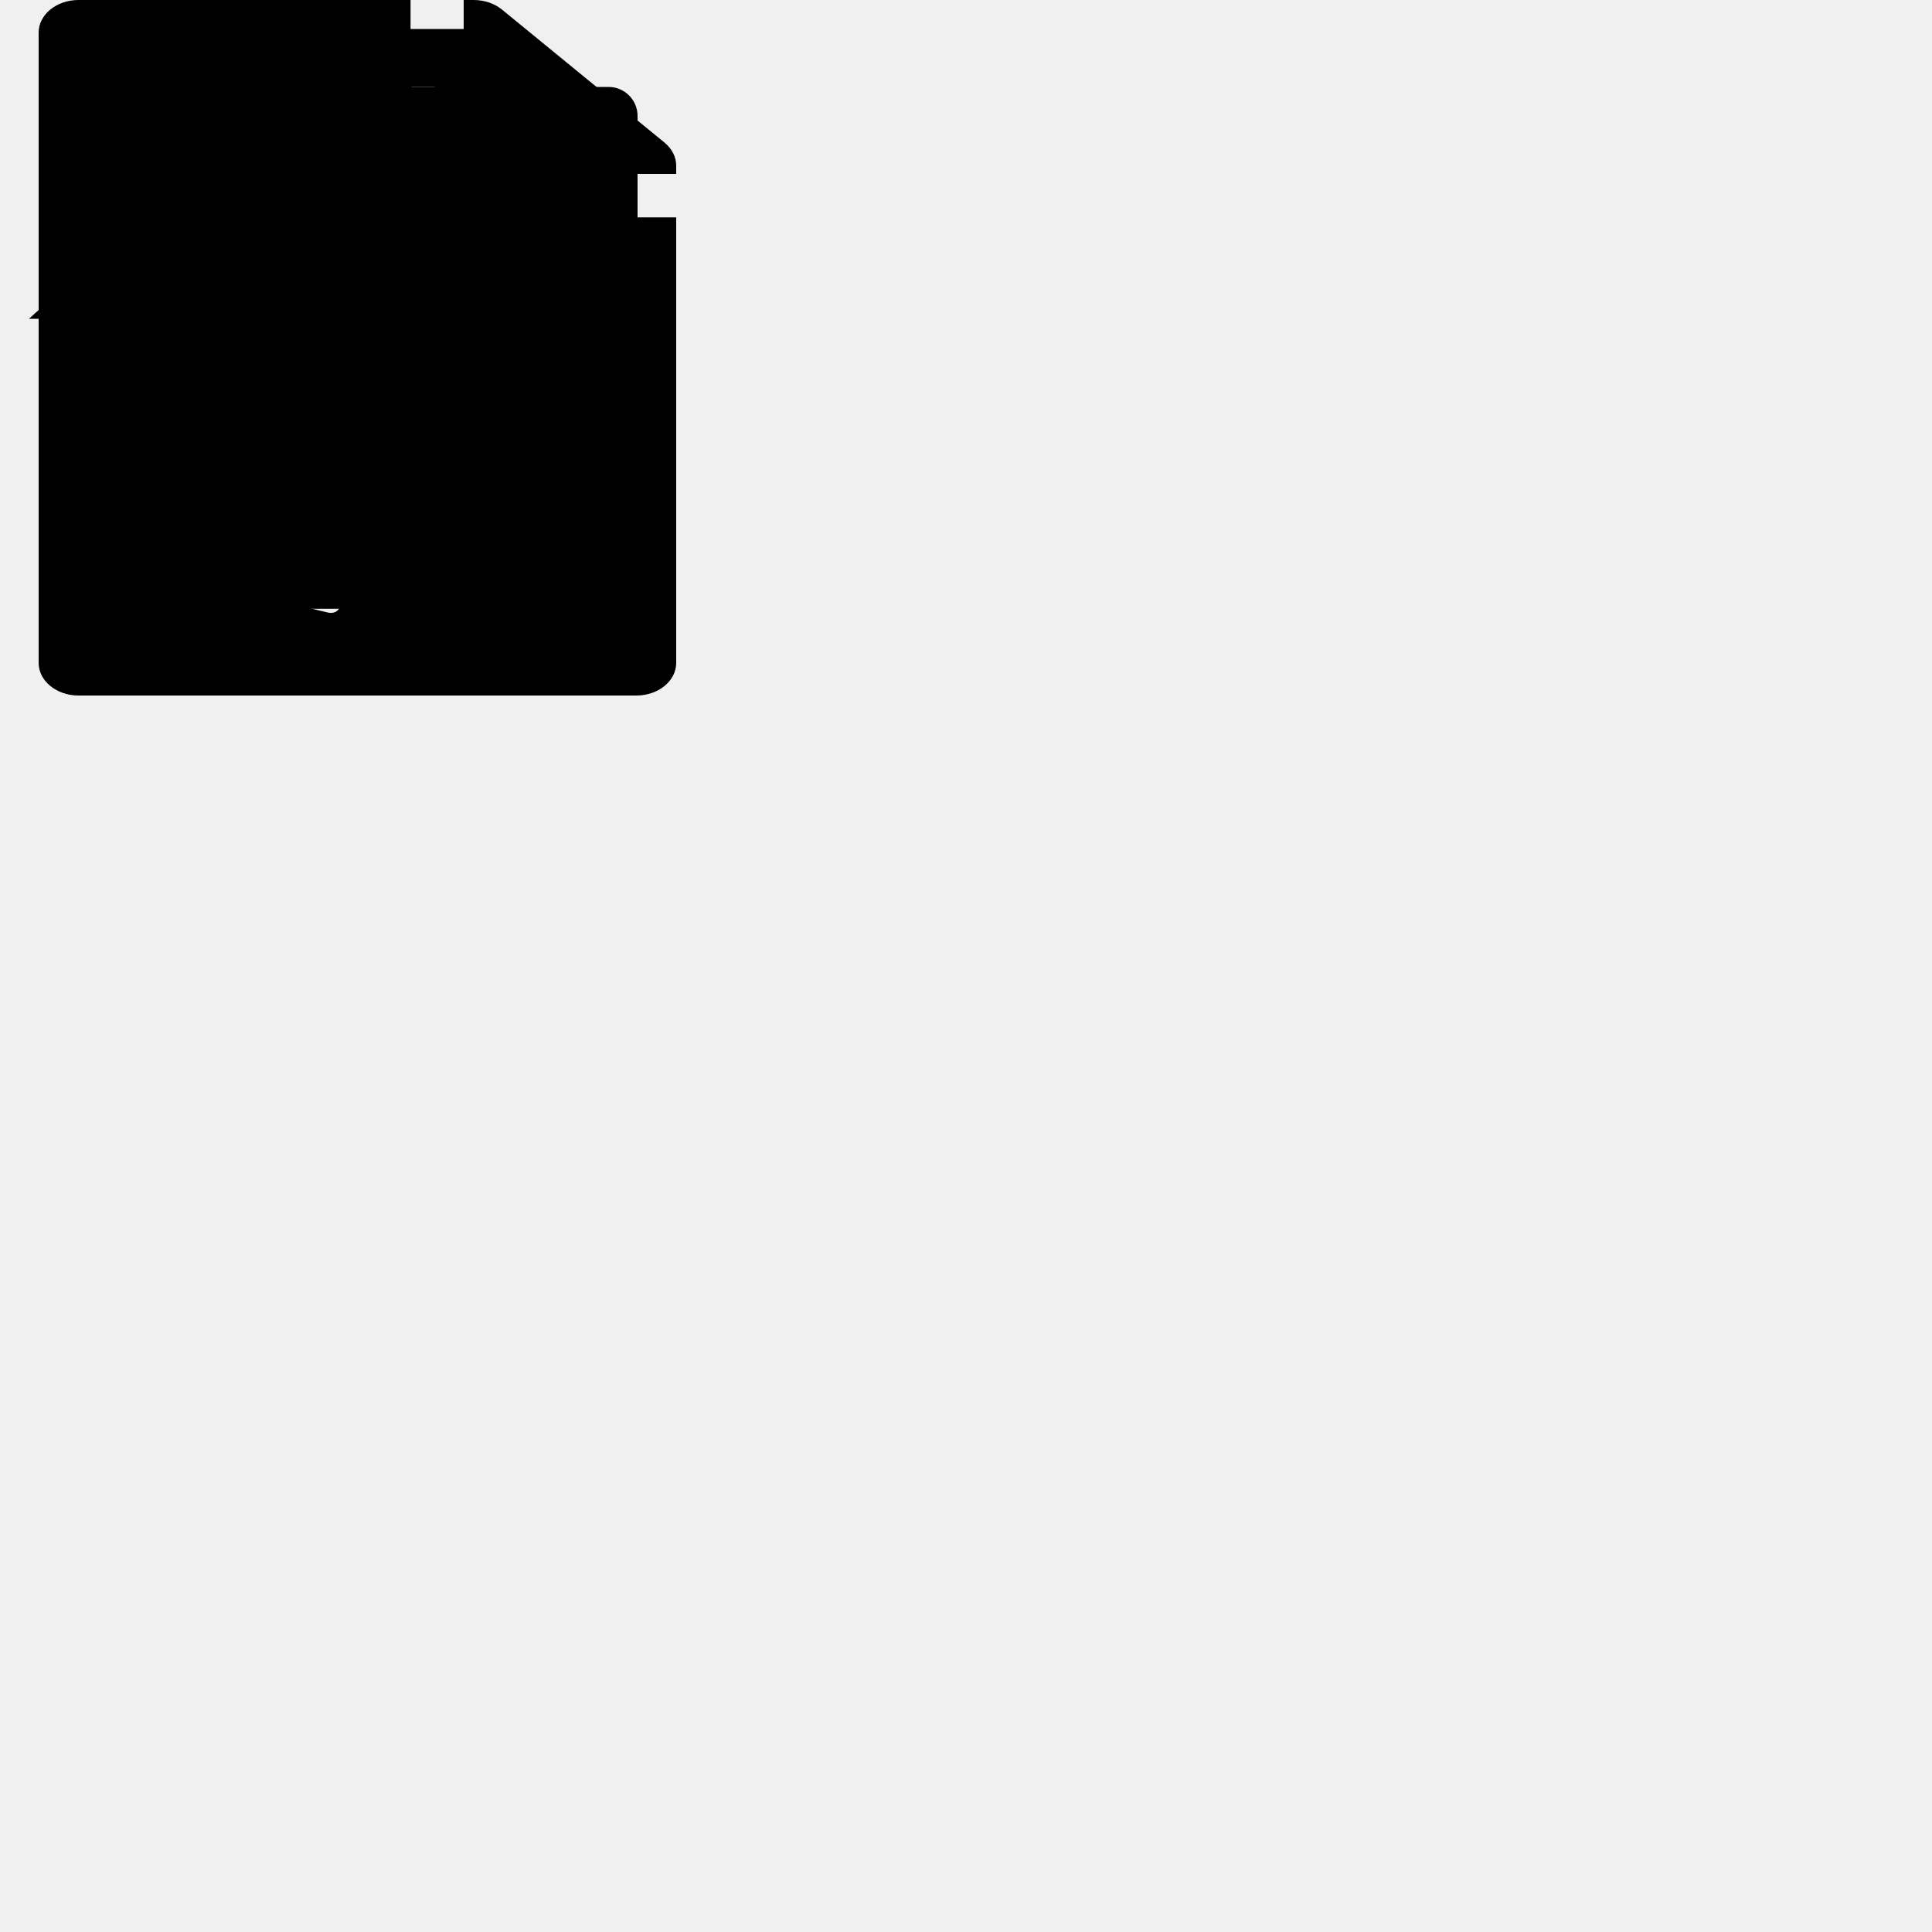
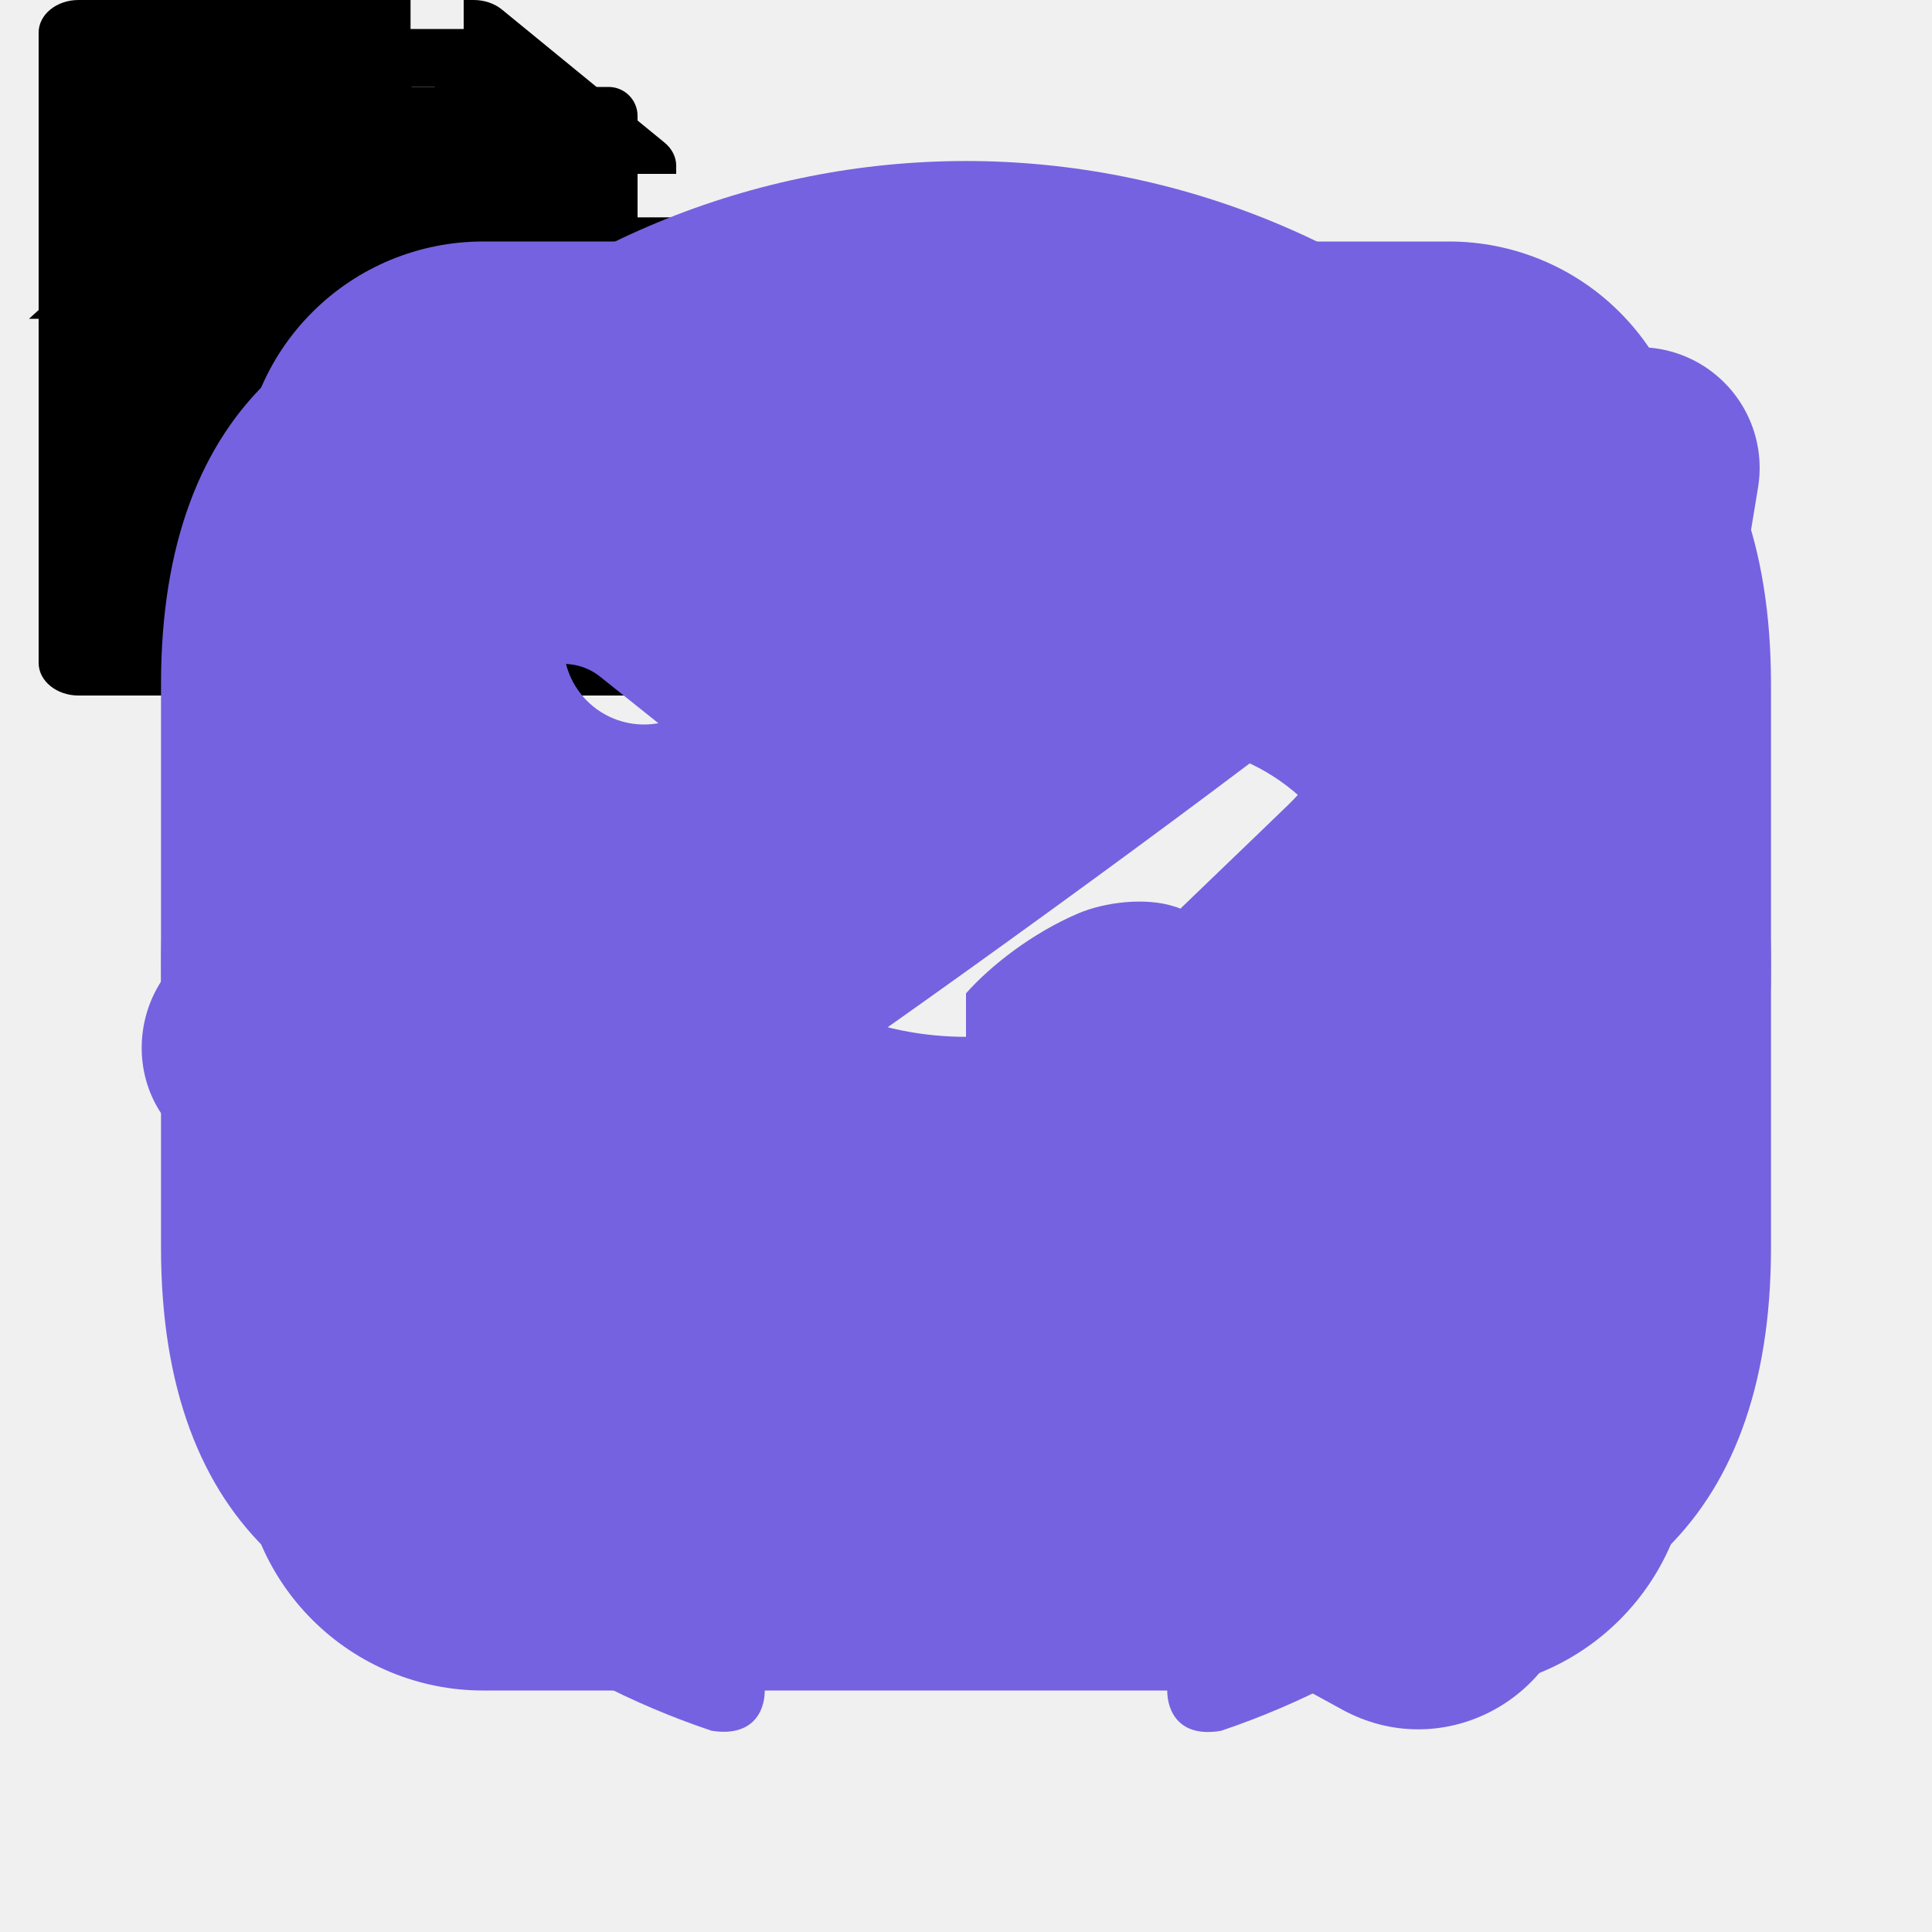
<svg xmlns="http://www.w3.org/2000/svg" width="50" height="50" viewBox=" 0 0 50 50" fill="none">
  <g id="mobileHome">
    <path d="M15 15C15 15.199 14.921 15.39 14.78 15.53C14.64 15.671 14.449 15.75 14.25 15.75H3.75C3.551 15.75 3.36 15.671 3.22 15.53C3.079 15.39 3 15.199 3 15V8.25H0.75L8.495 1.209C8.633 1.083 8.813 1.014 9 1.014C9.187 1.014 9.367 1.083 9.505 1.209L17.25 8.25H15V15Z" fill="currentColor" />
  </g>
  <defs>
    <clipPath id="clip0_45165_359">

        </clipPath>
  </defs>
  <g id="mobileSkills">
    <path d="M17.5 4.287V4.5H12V0H12.26C12.534 0 12.796 0.089 12.99 0.247L17.198 3.69C17.391 3.849 17.5 4.063 17.5 4.287ZM11.656 5.625C11.089 5.625 10.625 5.245 10.625 4.781V0H2.031C1.462 0 1 0.378 1 0.844V17.156C1 17.622 1.462 18 2.031 18H16.469C17.038 18 17.5 17.622 17.5 17.156V5.625H11.656ZM6.294 14.08C6.273 14.098 6.248 14.113 6.22 14.123C6.193 14.134 6.163 14.139 6.132 14.14C6.102 14.141 6.071 14.137 6.043 14.128C6.014 14.119 5.988 14.106 5.966 14.089L3.179 11.951C3.156 11.933 3.137 11.912 3.125 11.888C3.112 11.864 3.105 11.838 3.105 11.812C3.105 11.787 3.112 11.761 3.125 11.737C3.137 11.713 3.156 11.692 3.179 11.674L5.966 9.536C5.988 9.519 6.014 9.506 6.043 9.497C6.071 9.488 6.102 9.484 6.132 9.485C6.163 9.486 6.193 9.491 6.22 9.502C6.248 9.512 6.273 9.527 6.294 9.545L7.135 10.279C7.157 10.297 7.173 10.319 7.184 10.343C7.195 10.367 7.199 10.393 7.198 10.418C7.196 10.443 7.189 10.468 7.175 10.491C7.162 10.514 7.143 10.534 7.119 10.551L5.368 11.812L7.119 13.074C7.143 13.091 7.162 13.111 7.175 13.134C7.189 13.157 7.196 13.182 7.198 13.207C7.199 13.232 7.195 13.258 7.184 13.282C7.173 13.306 7.157 13.328 7.135 13.346L6.294 14.08ZM8.498 15.855L7.318 15.575C7.259 15.561 7.21 15.528 7.18 15.484C7.15 15.44 7.143 15.388 7.16 15.339L9.8 7.899C9.817 7.851 9.857 7.81 9.911 7.786C9.965 7.762 10.029 7.756 10.088 7.77L11.267 8.05C11.297 8.057 11.324 8.069 11.348 8.084C11.372 8.1 11.391 8.119 11.406 8.141C11.421 8.163 11.43 8.187 11.433 8.212C11.437 8.236 11.434 8.262 11.426 8.286L8.786 15.726C8.777 15.749 8.763 15.772 8.744 15.791C8.725 15.811 8.701 15.827 8.675 15.839C8.648 15.851 8.619 15.859 8.588 15.861C8.558 15.864 8.527 15.862 8.498 15.855ZM15.407 11.951L12.62 14.089C12.598 14.106 12.572 14.119 12.543 14.128C12.514 14.137 12.484 14.141 12.454 14.14C12.423 14.139 12.393 14.134 12.366 14.123C12.338 14.113 12.313 14.098 12.292 14.08L11.451 13.346C11.429 13.328 11.413 13.306 11.402 13.282C11.391 13.258 11.387 13.232 11.388 13.207C11.39 13.182 11.397 13.157 11.411 13.134C11.424 13.111 11.443 13.091 11.467 13.074L13.218 11.812L11.467 10.551C11.443 10.534 11.424 10.514 11.411 10.491C11.397 10.468 11.39 10.443 11.388 10.418C11.387 10.393 11.391 10.367 11.402 10.343C11.413 10.319 11.429 10.297 11.451 10.279L12.292 9.545C12.313 9.527 12.338 9.512 12.366 9.502C12.393 9.491 12.423 9.486 12.454 9.485C12.484 9.484 12.515 9.488 12.543 9.497C12.572 9.506 12.598 9.519 12.62 9.536L15.407 11.674C15.43 11.692 15.449 11.713 15.461 11.737C15.474 11.761 15.48 11.787 15.48 11.812C15.48 11.838 15.474 11.864 15.461 11.888C15.449 11.912 15.43 11.933 15.407 11.951Z" fill="currentColor" />
  </g>
  <defs>
    <clipPath id="clip0_45165_362">

            </clipPath>
  </defs>
  <g id="portfolio">
    <path d="M6.75 9.75V12H11.25V9.75H16.5V15C16.5 15.199 16.421 15.39 16.28 15.53C16.14 15.671 15.949 15.75 15.75 15.75H2.25C2.051 15.75 1.86 15.671 1.72 15.53C1.579 15.39 1.5 15.199 1.5 15V9.75H6.75ZM8.25 8.25H9.75V10.5H8.25V8.25ZM5.25 3.75V1.5C5.25 1.301 5.329 1.11 5.47 0.97C5.61 0.829 5.801 0.75 6 0.75H12C12.199 0.75 12.39 0.829 12.53 0.97C12.671 1.11 12.75 1.301 12.75 1.5V3.75H15.75C15.949 3.75 16.14 3.829 16.28 3.97C16.421 4.11 16.5 4.301 16.5 4.5V8.25H11.25V6.75H6.75V8.25H1.5V4.5C1.5 4.301 1.579 4.11 1.72 3.97C1.86 3.829 2.051 3.75 2.25 3.75H5.25ZM6.75 2.25V3.75H11.25V2.25H6.75Z" fill="currentColor" />
  </g>
  <defs>
    <clipPath id="clip0_45165_368">

            </clipPath>
  </defs>
  <g id="contacts">
    <path d="M4.841 14.25L1.5 16.875V3C1.5 2.801 1.579 2.61 1.72 2.47C1.86 2.329 2.051 2.25 2.25 2.25H15.75C15.949 2.25 16.14 2.329 16.28 2.47C16.421 2.61 16.5 2.801 16.5 3V13.5C16.5 13.699 16.421 13.89 16.28 14.03C16.14 14.171 15.949 14.25 15.75 14.25H4.841Z" fill="currentColor" />
  </g>
  <defs>
    <clipPath id="clip0_45165_374">
-       <rect width="18" height="18" fill="white" />
-     </clipPath>
+ 
+             </clipPath>
+   </defs>
+   <g id="telegram">
+     <path fill-rule="evenodd" clip-rule="evenodd" d="M41.202 9.229C41.717 9.012 42.28 8.938 42.834 9.013C43.387 9.088 43.911 9.31 44.349 9.656C44.788 10.001 45.126 10.459 45.328 10.979C45.53 11.5 45.589 12.065 45.498 12.617L40.773 41.277C40.315 44.042 37.281 45.627 34.746 44.25C32.625 43.098 29.475 41.323 26.642 39.471C25.225 38.544 20.885 35.575 21.419 33.462C21.877 31.656 29.169 24.869 33.335 20.833C34.971 19.248 34.225 18.333 32.294 19.792C27.498 23.412 19.798 28.919 17.252 30.469C15.006 31.835 13.835 32.069 12.435 31.835C9.881 31.41 7.513 30.752 5.579 29.95C2.967 28.867 3.094 25.275 5.577 24.229L41.202 9.229Z" fill="#7562E0" />
+   </g>
+   <defs>
+     <clipPath id="clip0_45106_56">
+ 
+             </clipPath>
+   </defs>
+   <g id="github">
+     <path d="M25 4.167C22.264 4.167 19.555 4.706 17.027 5.753C14.5 6.8 12.203 8.334 10.269 10.269C6.362 14.176 4.167 19.475 4.167 25C4.167 34.208 10.146 42.021 18.417 44.792C19.458 44.958 19.792 44.313 19.792 43.75V40.229C14.021 41.479 12.792 37.438 12.792 37.438C11.833 35.021 10.479 34.375 10.479 34.375C8.583 33.083 10.625 33.125 10.625 33.125C12.708 33.271 13.812 35.271 13.812 35.271C15.625 38.438 18.688 37.5 19.875 37C20.062 35.646 20.604 34.729 21.188 34.208C16.562 33.688 11.708 31.896 11.708 23.958C11.708 21.646 12.5 19.792 13.854 18.313C13.646 17.792 12.917 15.625 14.062 12.813C14.062 12.813 15.812 12.25 19.792 14.938C21.438 14.479 23.229 14.25 25 14.25C26.771 14.25 28.562 14.479 30.208 14.938C34.188 12.25 35.938 12.813 35.938 12.813C37.083 15.625 36.354 17.792 36.146 18.313C37.5 19.792 38.292 21.646 38.292 23.958C38.292 31.917 33.417 33.667 28.771 34.188C29.521 34.833 30.208 36.104 30.208 38.042V43.75C30.208 44.313 30.542 44.979 31.604 44.792C39.875 42 45.833 34.208 45.833 25C45.833 22.264 45.294 19.555 44.248 17.027C43.2 14.5 41.666 12.203 39.731 10.269C37.797 8.334 35.5 6.8 32.973 5.753C30.445 4.706 27.736 4.167 25 4.167Z" fill="#7562E0" />
+   </g>
+   <g id="gmail">
+     <path d="M35.417 7.292H14.583C8.333 7.292 4.167 10.417 4.167 17.708V32.292C4.167 39.583 8.333 42.708 14.583 42.708H35.417C41.667 42.708 45.833 39.583 45.833 32.292V17.708C45.833 10.417 41.667 7.292 35.417 7.292ZM36.396 19.979L29.875 25.188C28.5 26.292 26.75 26.833 25 26.833C23.25 26.833 21.479 26.292 20.125 25.188L13.604 19.979C12.938 19.438 12.833 18.438 13.354 17.771C13.896 17.104 14.875 16.979 15.542 17.521L22.062 22.729C23.646 24 26.333 24 27.917 22.729L34.438 17.521C35.104 16.979 36.104 17.083 36.625 17.771C37.167 18.438 37.062 19.438 36.396 19.979Z" fill="#7562E0" />
+   </g>
+   <g id="linkedIn">
+     <path fill-rule="evenodd" clip-rule="evenodd" d="M37.5 6.25C39.158 6.25 40.747 6.908 41.919 8.081C43.092 9.253 43.75 10.842 43.75 12.5V37.5C43.75 39.158 43.092 40.747 41.919 41.919C40.747 43.092 39.158 43.75 37.5 43.75H12.5C10.842 43.75 9.253 43.092 8.081 41.919C6.908 40.747 6.25 39.158 6.25 37.5V12.5C6.25 10.842 6.908 9.253 8.081 8.081C9.253 6.908 10.842 6.25 12.5 6.25H37.5ZM16.667 20.833C16.114 20.833 15.584 21.053 15.194 21.444C14.803 21.834 14.583 22.364 14.583 22.917V33.333C14.583 33.886 14.803 34.416 15.194 34.806C15.584 35.197 16.114 35.417 16.667 35.417C17.219 35.417 17.749 35.197 18.14 34.806C18.53 34.416 18.75 33.886 18.75 33.333V22.917C18.75 22.364 18.53 21.834 18.14 21.444C17.749 21.053 17.219 20.833 16.667 20.833ZM22.917 18.75C22.364 18.75 21.834 18.97 21.444 19.36C21.053 19.751 20.833 20.281 20.833 20.833V33.333C20.833 33.886 21.053 34.416 21.444 34.806C21.834 35.197 22.364 35.417 22.917 35.417C23.469 35.417 23.999 35.197 24.39 34.806C24.78 34.416 25 33.886 25 33.333V25.708C25.635 24.992 26.708 24.15 27.902 23.64C28.596 23.344 29.64 23.223 30.365 23.452C30.605 23.513 30.819 23.651 30.975 23.844C31.083 23.99 31.25 24.315 31.25 25V33.333C31.25 33.886 31.47 34.416 31.86 34.806C32.251 35.197 32.781 35.417 33.333 35.417C33.886 35.417 34.416 35.197 34.806 34.806C35.197 34.416 35.417 33.886 35.417 33.333V25C35.417 23.604 35.062 22.363 34.325 21.367C33.646 20.464 32.697 19.802 31.615 19.477C29.735 18.887 27.654 19.215 26.265 19.81C25.819 20.001 25.386 20.218 24.967 20.46C24.879 19.98 24.626 19.546 24.252 19.234C23.877 18.921 23.405 18.75 22.917 18.75ZM16.667 14.583C16.114 14.583 15.584 14.803 15.194 15.194C14.803 15.584 14.583 16.114 14.583 16.667C14.583 17.219 14.803 17.749 15.194 18.14C15.584 18.53 16.114 18.75 16.667 18.75C17.219 18.75 17.749 18.53 18.14 18.14C18.53 17.749 18.75 17.219 18.75 16.667C18.75 16.114 18.53 15.584 18.14 15.194C17.749 14.803 17.219 14.583 16.667 14.583Z" fill="#7562E0" />
+   </g>
+   <defs>
+     <clipPath id="clip0_45106_60">
+ 
+         </clipPath>
  </defs>
</svg>
